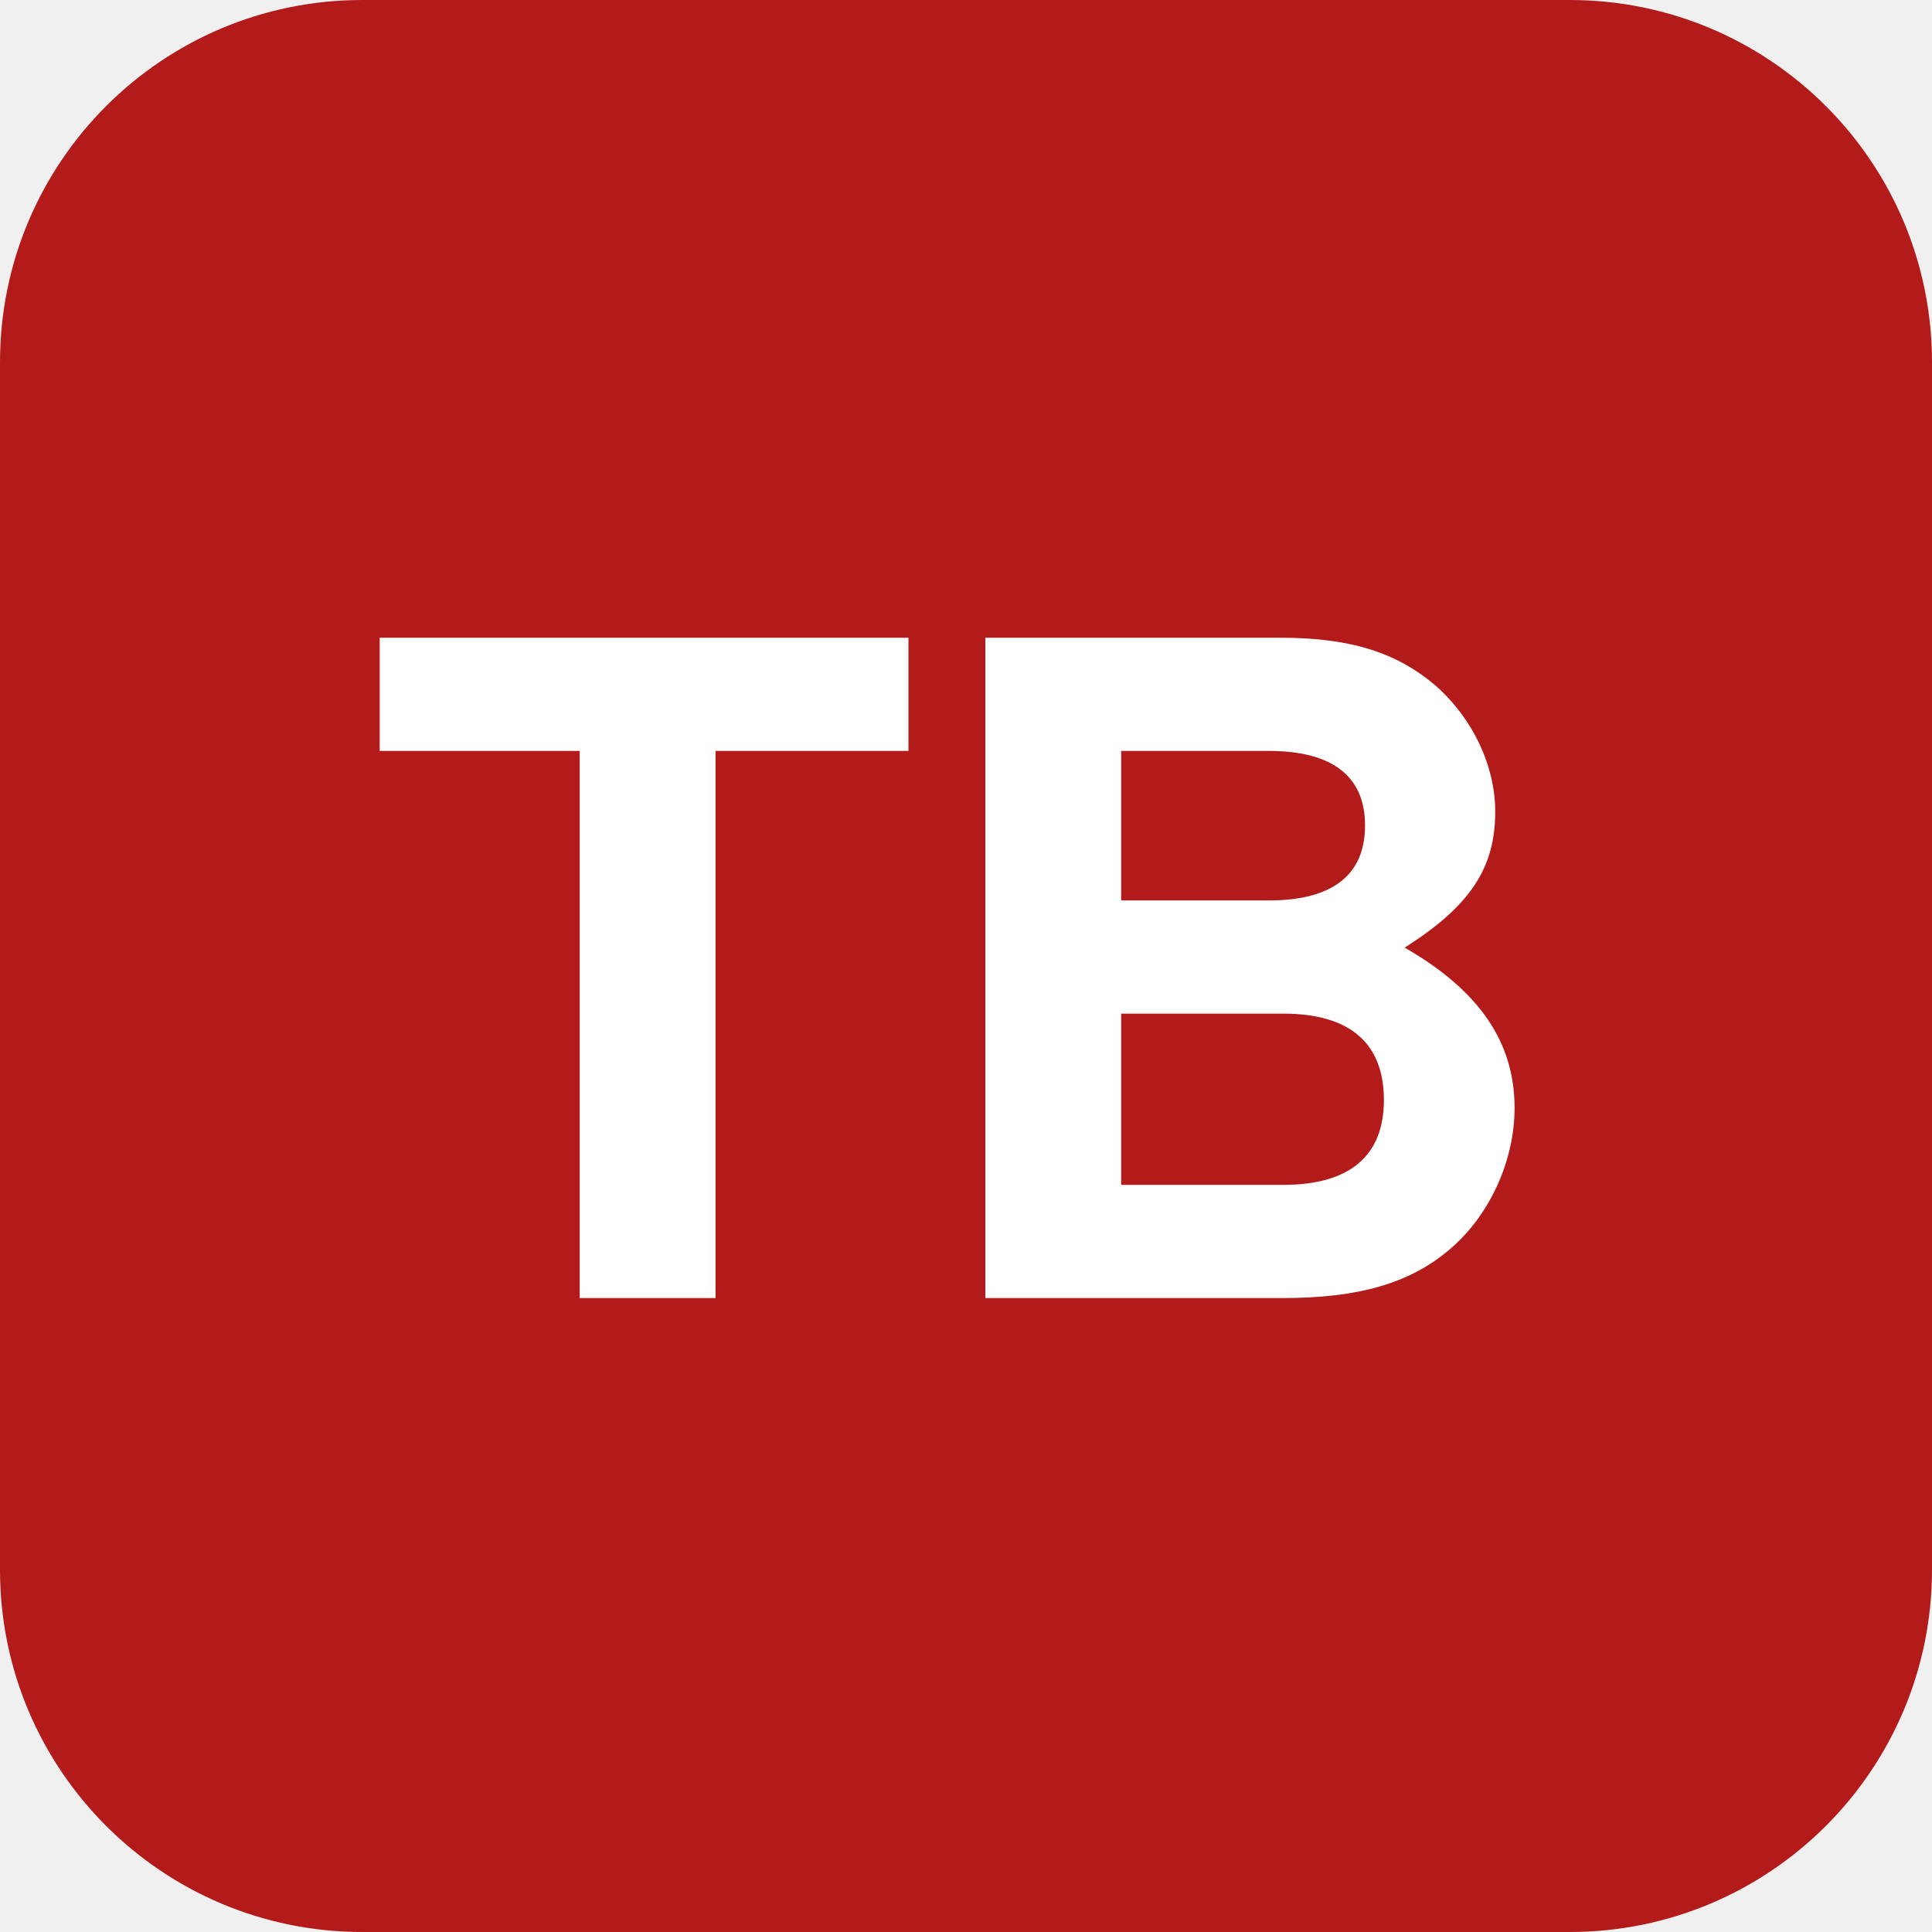
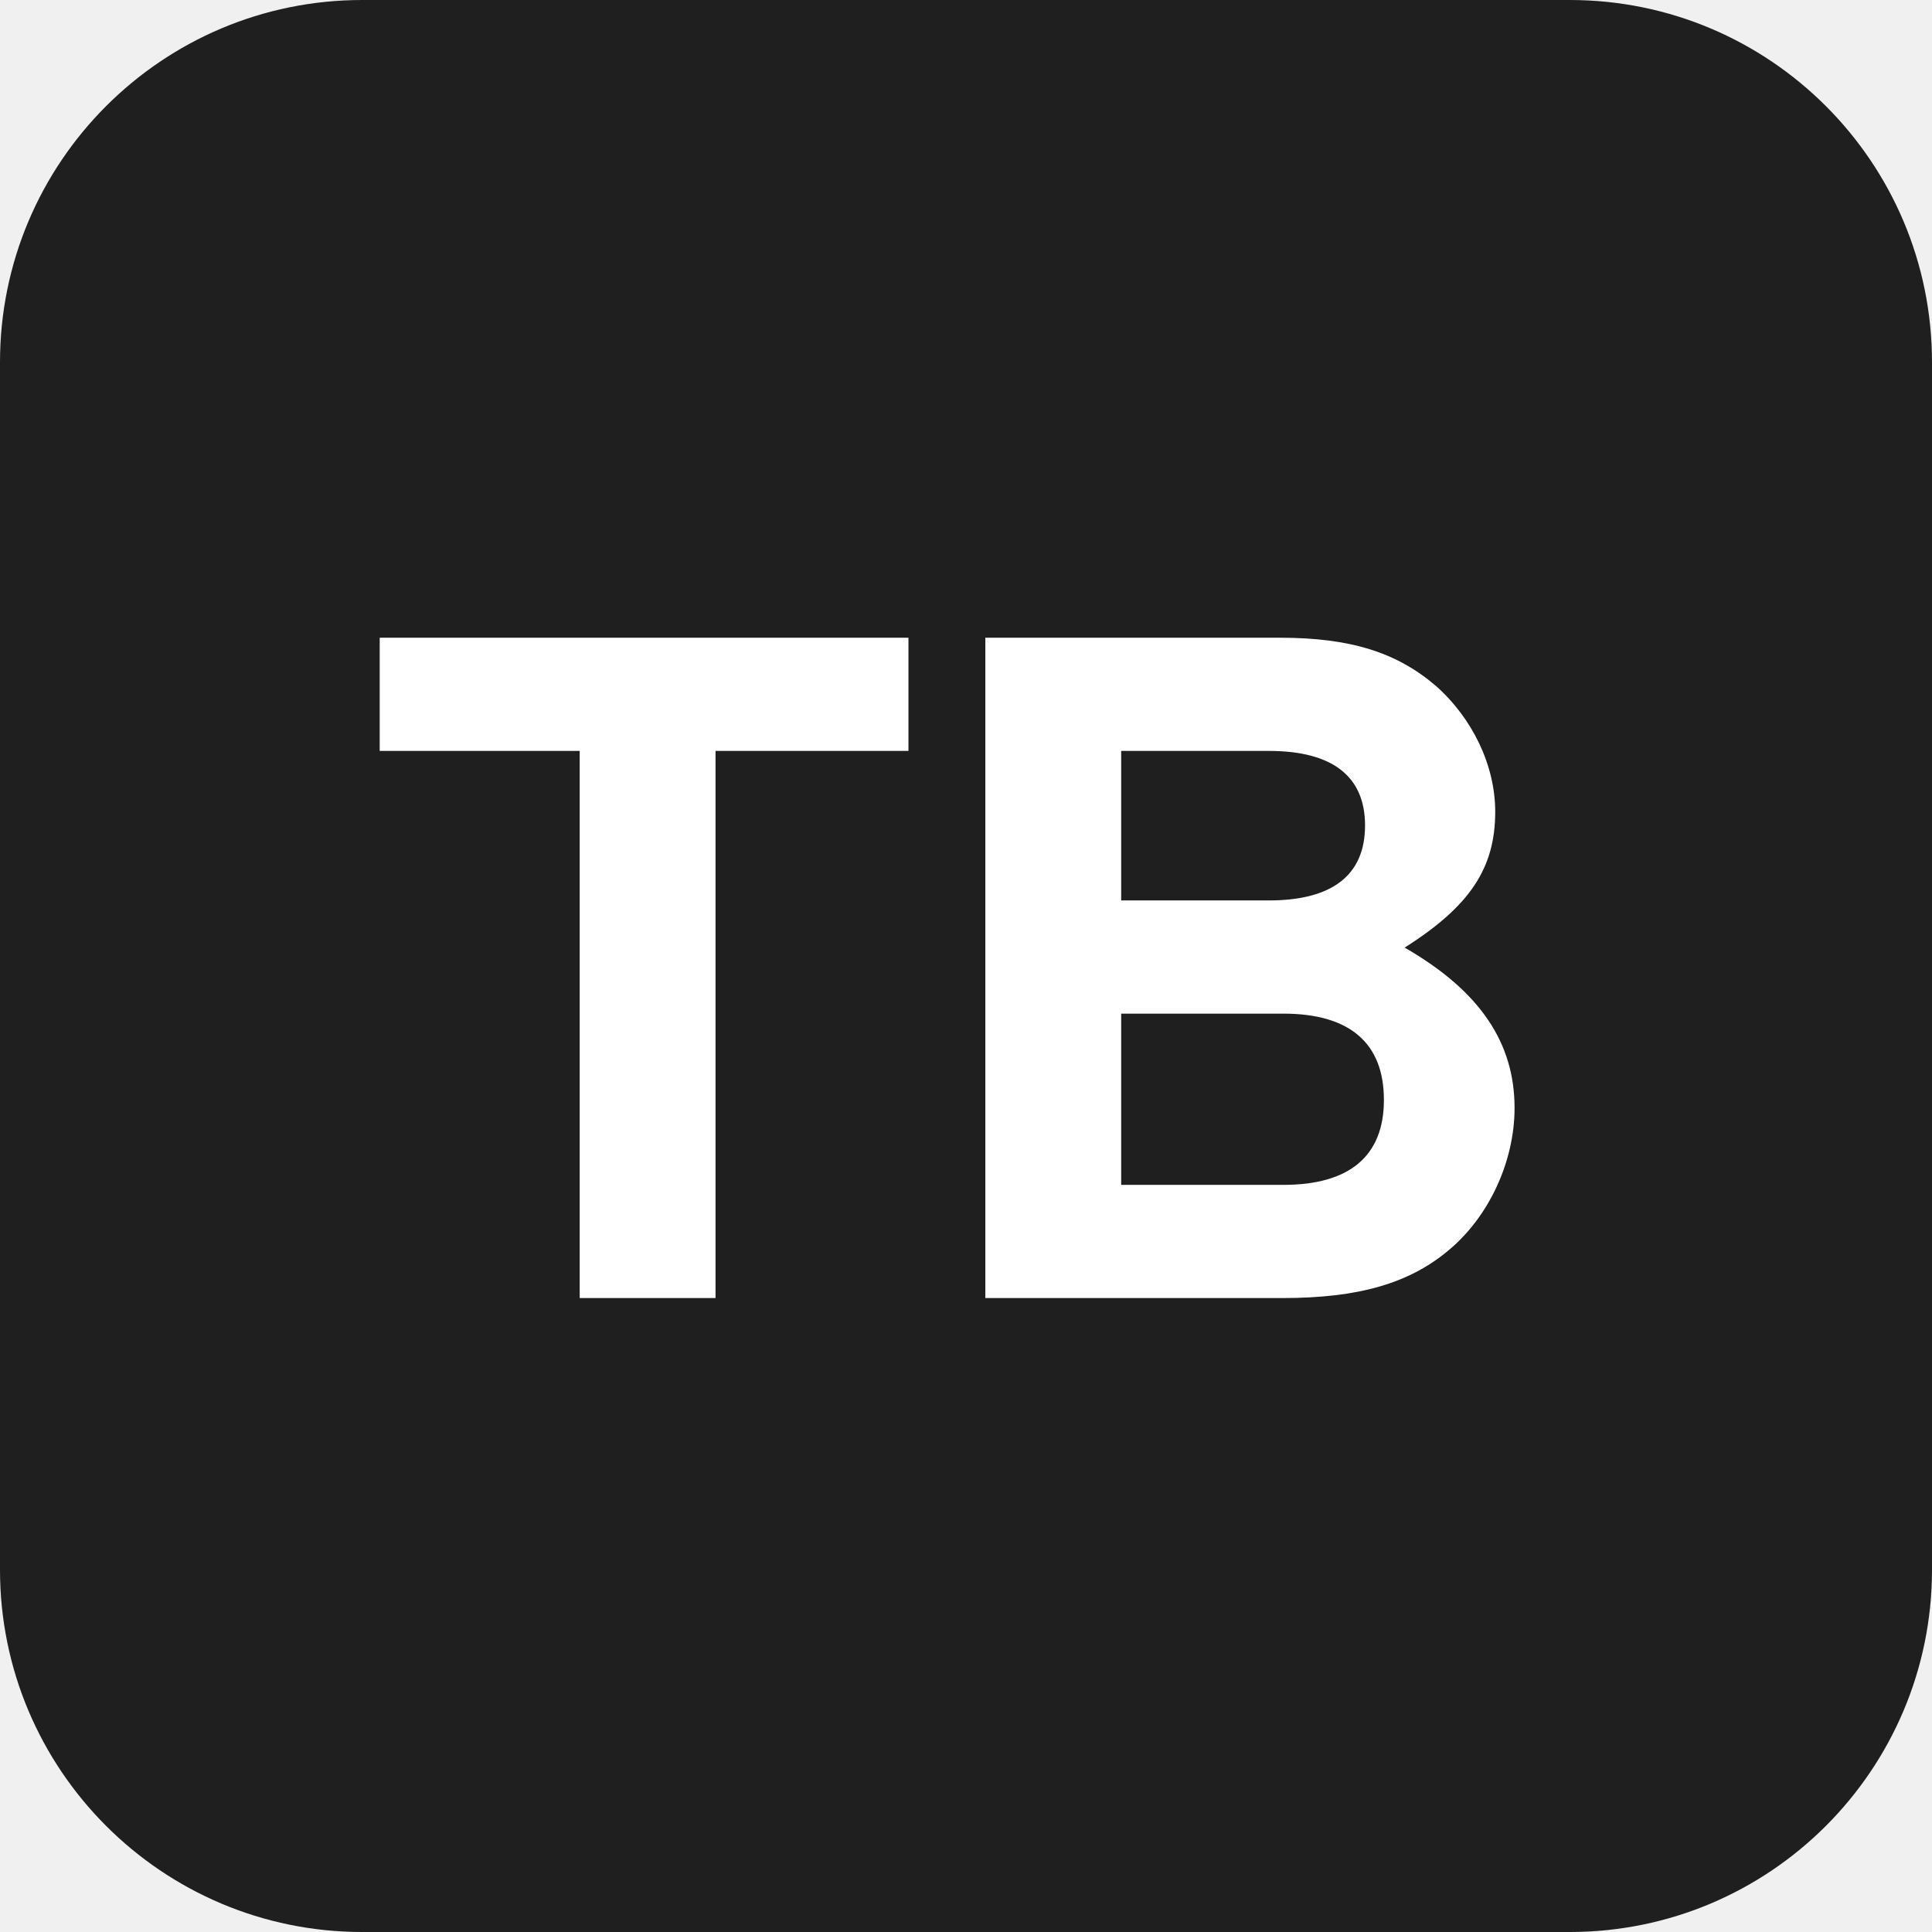
<svg xmlns="http://www.w3.org/2000/svg" viewBox="0 0 64 64">
-   <rect width="64" height="64" rx="12" fill="#B31B1B" />
+   <rect width="64" height="64" rx="12" fill="#1F1F1F" />
  <text x="32" y="43" font-family="Helvetica,Arial,sans-serif" font-weight="700" font-size="30" fill="#fff" text-anchor="middle">TB</text>
</svg>
